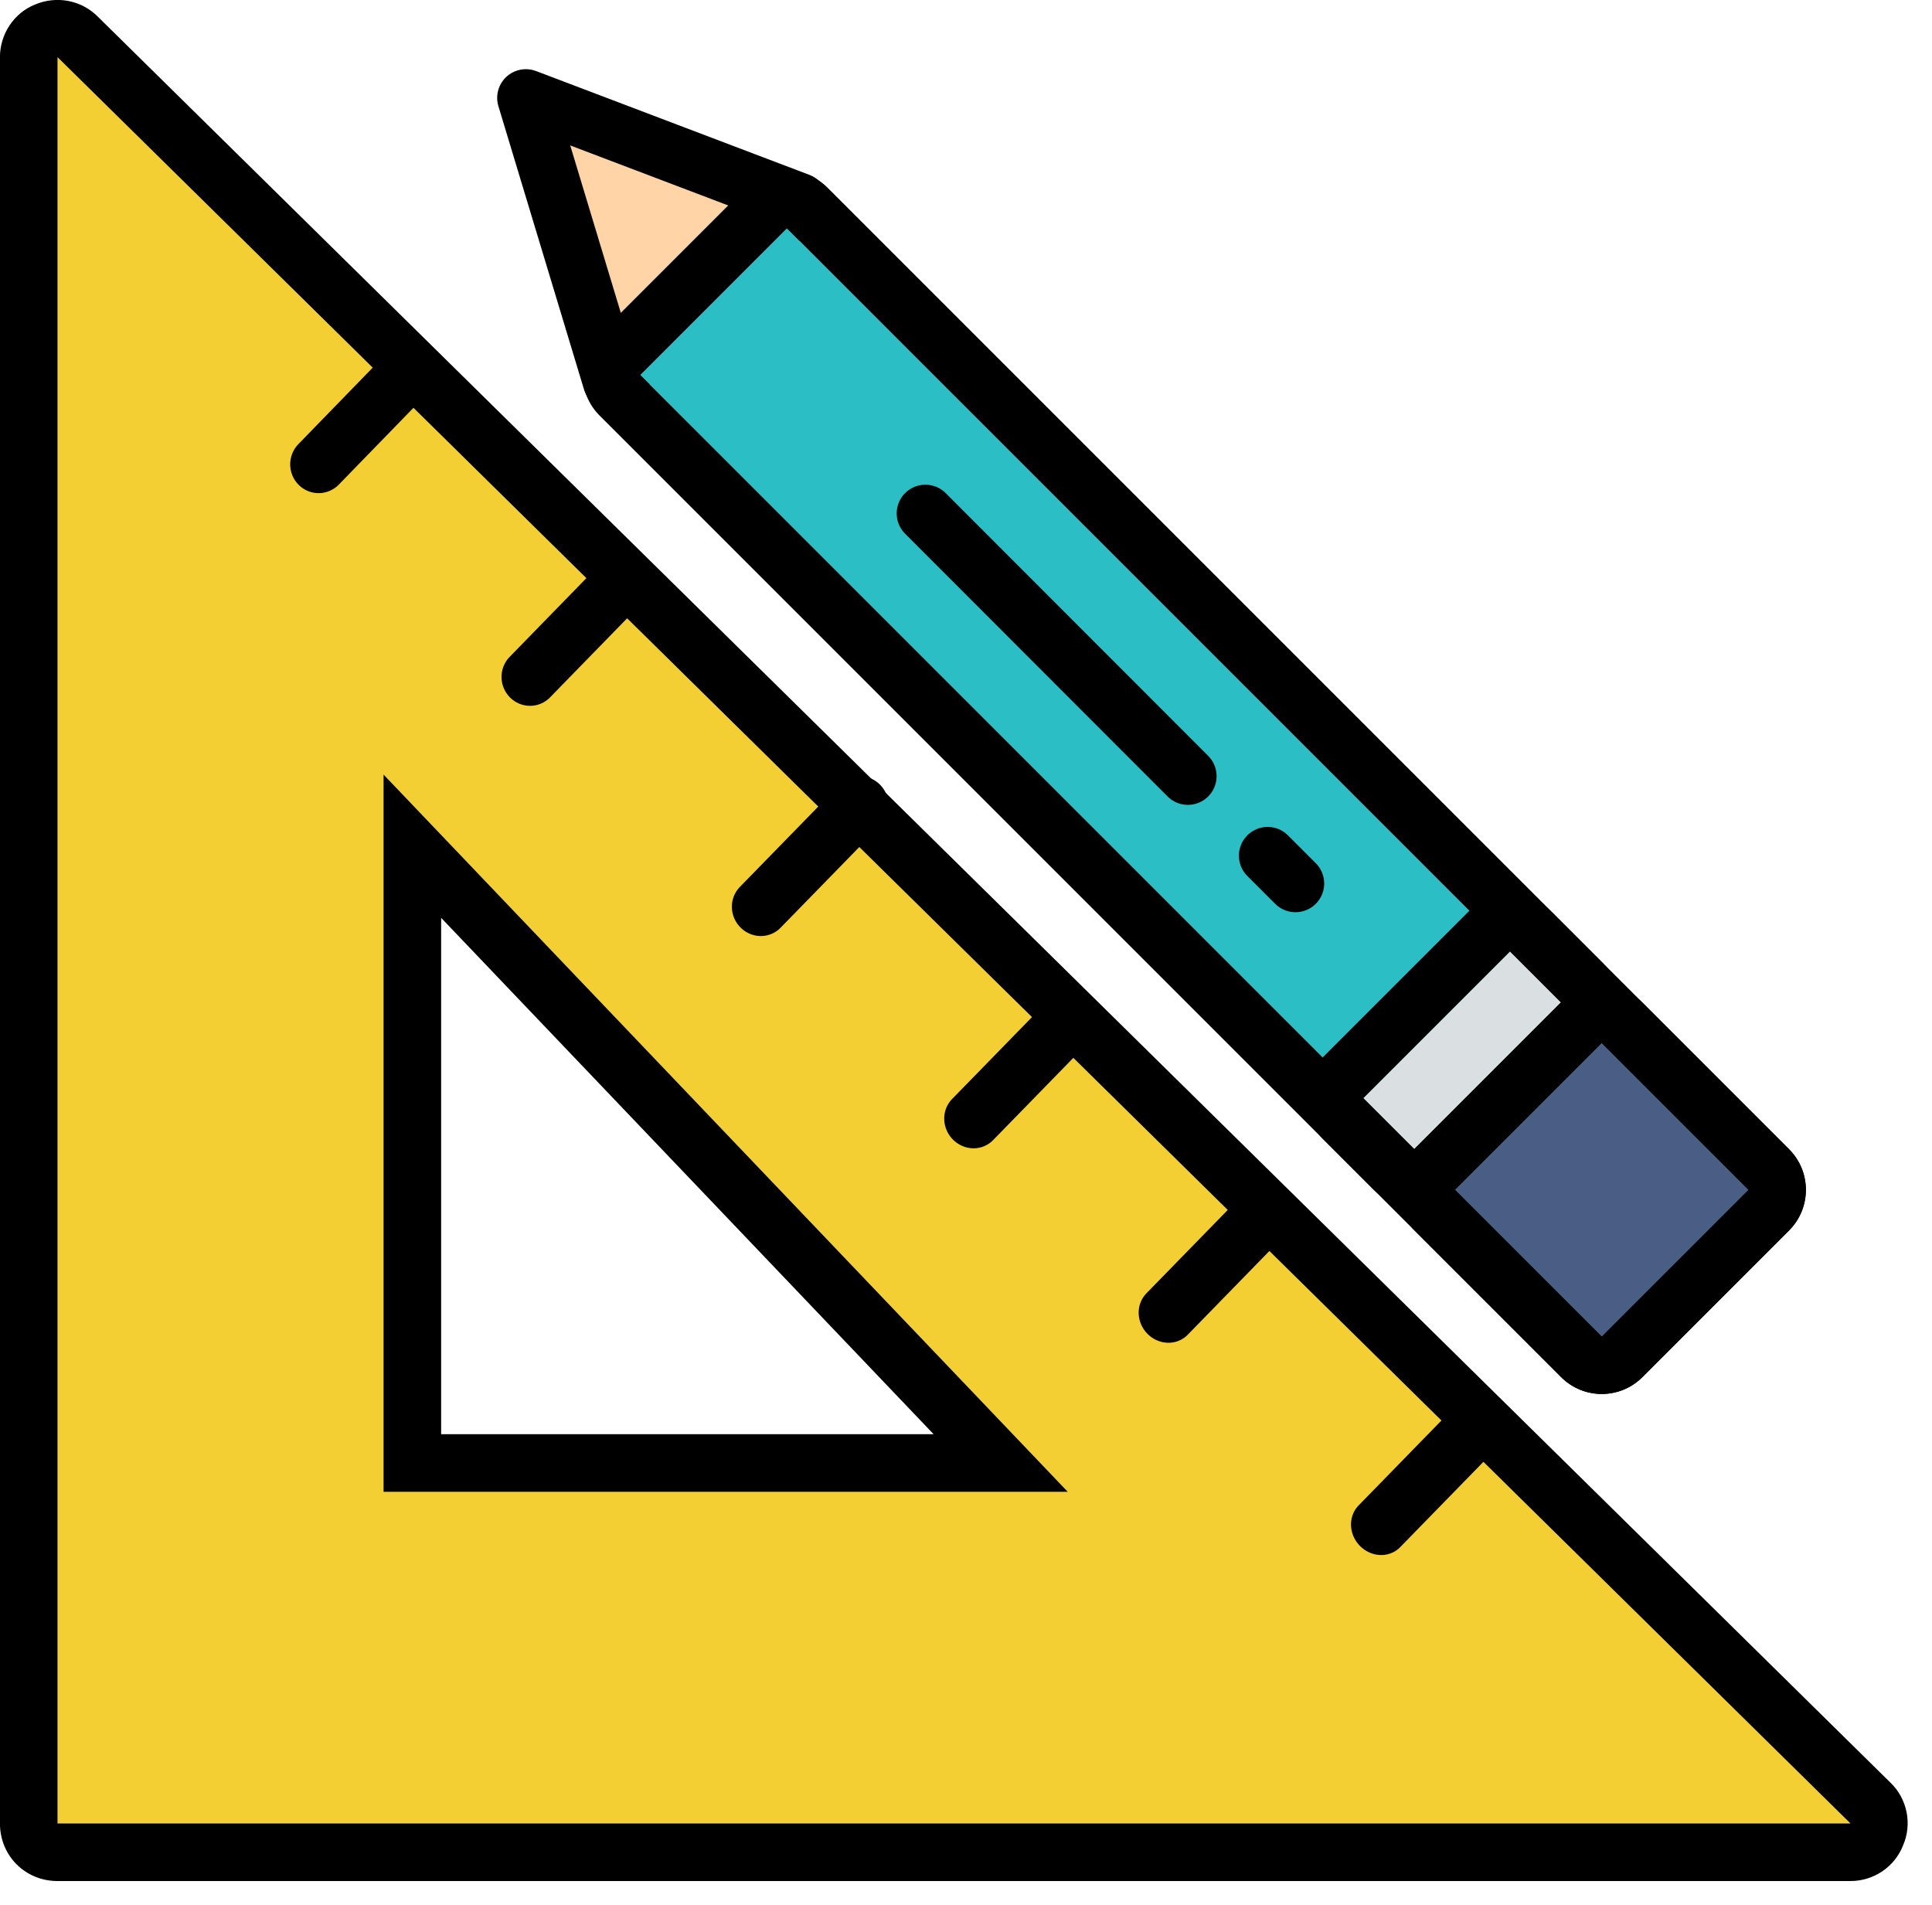
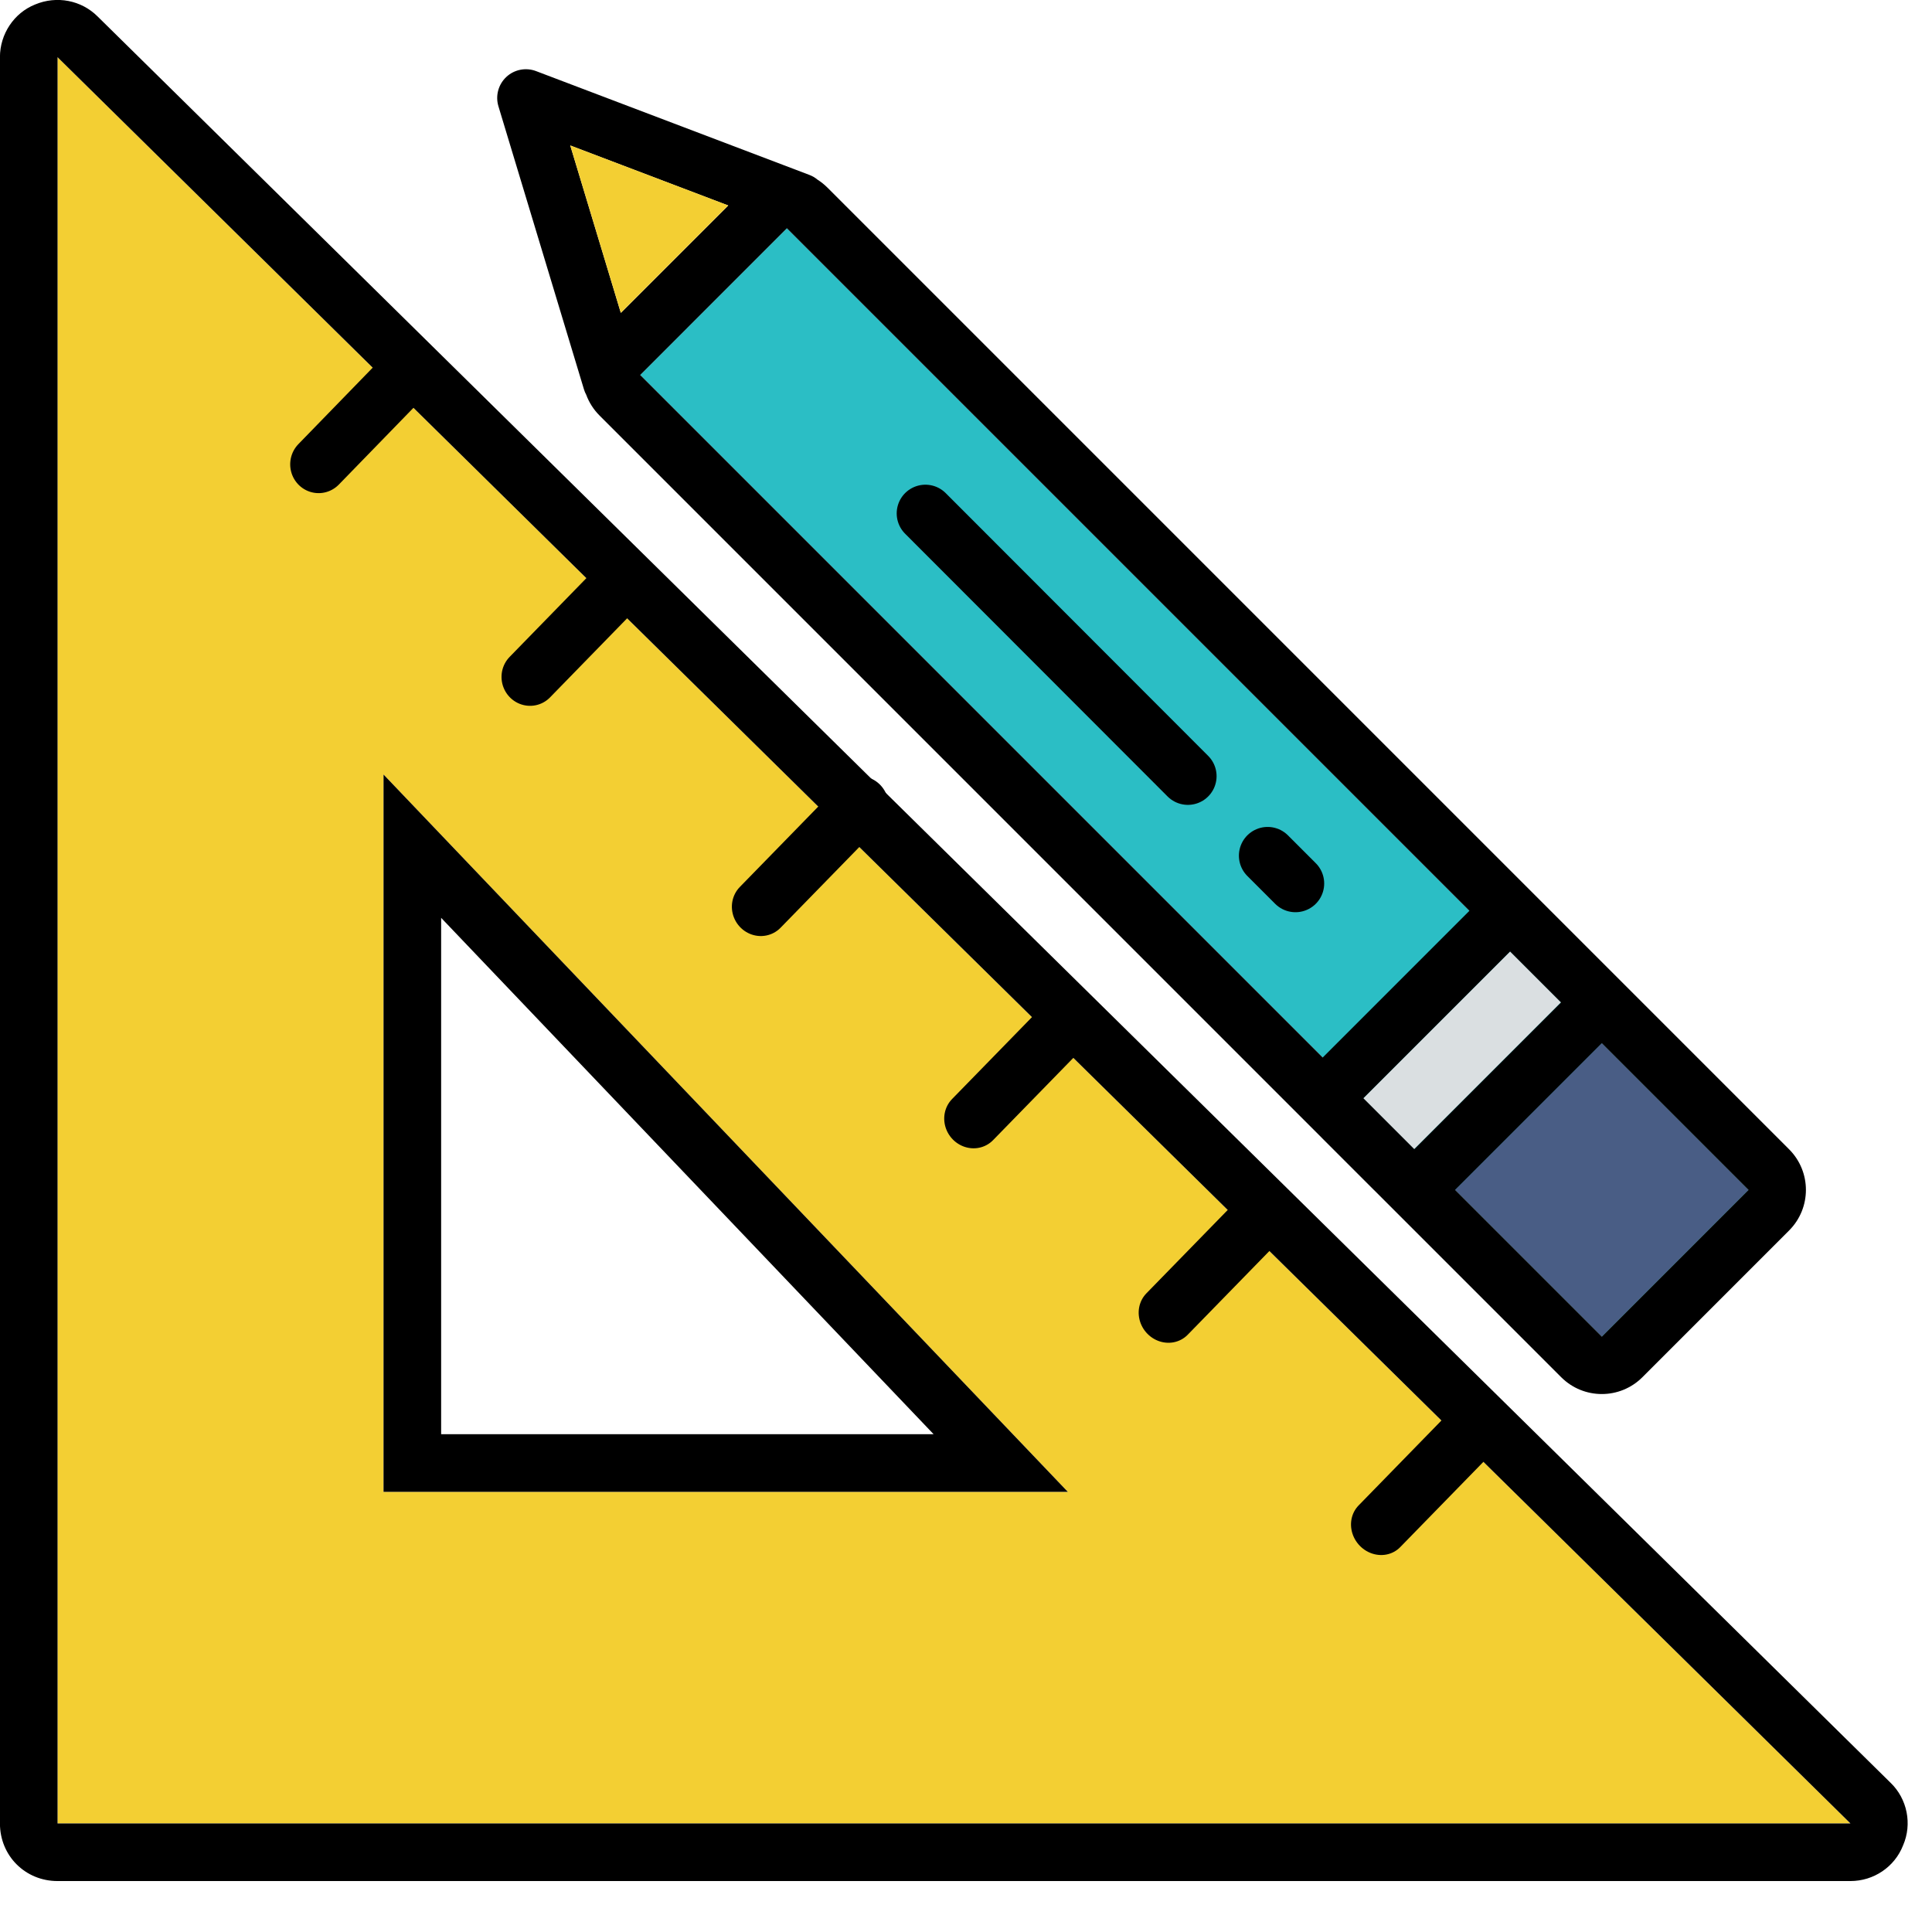
<svg xmlns="http://www.w3.org/2000/svg" width="100%" height="100%" viewBox="0 0 70 69" version="1.1" xml:space="preserve" style="fill-rule:evenodd;clip-rule:evenodd;stroke-linecap:round;stroke-linejoin:round;stroke-miterlimit:1.5;">
  <g transform="matrix(1,0,0,1,-1226.26,-2596.34)">
    <g transform="matrix(1,0,0,1,-11.3763,8.54659)">
-       <path d="M1259.79,2601.6L1256.69,2591.34L1266.59,2595.1L1259.79,2601.6Z" style="fill:rgb(255,212,166);stroke:black;stroke-width:2.08px;" />
+       <path d="M1287.03,2627.58l-0.001,0.002l1.846,1.846l0.002,-0.001l-1.847,-1.847Z" />
    </g>
    <g transform="matrix(2.54545,0,0,2.54545,-1928.42,-4084.03)">
-       <path d="M1240.16,2625.25L1265.68,2650.39L1240.16,2650.39L1240.16,2625.25ZM1244.8,2635.46L1244.8,2645.67L1254.54,2645.67L1244.8,2635.46Z" style="fill:rgb(243,207,51);" />
-       <path d="M1240.73,2624.67L1266.25,2649.81C1266.49,2650.04 1266.56,2650.4 1266.43,2650.7C1266.31,2651.01 1266.01,2651.21 1265.68,2651.21L1240.16,2651.21C1239.7,2651.21 1239.34,2650.85 1239.34,2650.39L1239.34,2625.25C1239.34,2624.92 1239.54,2624.62 1239.84,2624.5C1240.15,2624.37 1240.5,2624.44 1240.73,2624.67ZM1240.16,2625.25L1240.16,2650.39L1265.68,2650.39L1240.16,2625.25ZM1244.8,2635.46L1254.54,2645.67L1244.8,2645.67L1244.8,2635.46ZM1245.62,2637.5C1245.62,2637.5 1245.62,2644.85 1245.62,2644.85L1252.63,2644.85L1245.62,2637.5Z" />
+       <path d="M1240.16,2625.25l25.52,25.14l-25.52,0l0,-25.14Zm4.64,10.21l-0,10.21l9.74,0l-9.74,-10.21Z" style="fill:rgb(243,207,51);" />
+     </g>
+     <g transform="matrix(2.54545,0,0,2.54545,-1928.42,-4084.03)">
+       <path d="M1240.73,2624.67l25.52,25.14c0.24,0.23 0.31,0.59 0.18,0.89c-0.12,0.31 -0.42,0.51 -0.75,0.51l-25.52,0c-0.46,0 -0.82,-0.36 -0.82,-0.82l-0,-25.14c-0,-0.33 0.2,-0.63 0.5,-0.75c0.31,-0.13 0.66,-0.06 0.89,0.17Zm-0.57,0.58l-0,25.14l25.52,0l-25.52,-25.14Zm4.64,10.21l9.74,10.21l-9.74,0l-0,-10.21Zm0.82,2.04l-0,7.35l7.01,0l-7.01,-7.35Z" />
    </g>
    <g transform="matrix(-1.07973,-1.09167,1.01183,-1.02467,-75.5862,6730.45)">
-       <path d="M1240.14,2659.38L1240.16,2662.84" style="fill:none;stroke:black;stroke-width:1.39px;" />
+       <path d="M1240.14,2659.38l0.02,3.46" style="fill:none;stroke:black;stroke-width:1.39px;" />
    </g>
    <g transform="matrix(-1.07947,-1.09194,1.02637,-1.03954,-122.27,6762.64)">
-       <path d="M1240.14,2659.38L1240.16,2662.84" style="fill:none;stroke:black;stroke-width:1.38px;" />
+       <path d="M1240.14,2659.38l0.02,3.46" style="fill:none;stroke:black;stroke-width:1.38px;" />
    </g>
    <g transform="matrix(-1.07923,-1.09218,1.0397,-1.05317,-165.064,6792.14)">
-       <path d="M1240.14,2659.38L1240.16,2662.84" style="fill:none;stroke:black;stroke-width:1.37px;" />
+       <path d="M1240.14,2659.38l0.02,3.46" style="fill:none;stroke:black;stroke-width:1.37px;" />
    </g>
    <g transform="matrix(-1.07897,-1.09245,1.05424,-1.06804,-211.748,6824.33)">
-       <path d="M1240.14,2659.38L1240.16,2662.84" style="fill:none;stroke:black;stroke-width:1.36px;" />
+       <path d="M1240.14,2659.38l0.02,3.46" style="fill:none;stroke:black;stroke-width:1.36px;" />
    </g>
    <g transform="matrix(-1.0787,-1.09273,1.06944,-1.08359,-260.852,6857.69)">
-       <path d="M1240.14,2659.38L1240.16,2662.63" style="fill:none;stroke:black;stroke-width:1.35px;" />
+       <path d="M1240.14,2659.38l0.02,3.25" style="fill:none;stroke:black;stroke-width:1.35px;" />
    </g>
    <g transform="matrix(-1.07854,-1.09289,1.07854,-1.09289,-292.903,6874.91)">
-       <path d="M1240.14,2659.38L1240.16,2662.03" style="fill:none;stroke:black;stroke-width:1.35px;" />
+       <path d="M1240.14,2659.38l0.02,2.65" style="fill:none;stroke:black;stroke-width:1.35px;" />
    </g>
    <g transform="matrix(0.45,-0.45,0.536364,0.536364,-712.951,1784.92)">
      <rect x="1263.78" y="2598.43" width="11.811" height="64.961" style="fill:rgb(43,190,197);" />
    </g>
-     <g transform="matrix(0.45,-0.45,0.536364,0.536364,-712.951,1784.92)">
-       <path d="M1278.86,2598.43L1278.86,2663.39C1278.86,2664.9 1277.4,2666.13 1275.59,2666.13L1263.78,2666.13C1261.97,2666.13 1260.51,2664.9 1260.51,2663.39L1260.51,2598.43C1260.51,2596.91 1261.97,2595.68 1263.78,2595.68L1275.59,2595.68C1277.4,2595.68 1278.86,2596.91 1278.86,2598.43ZM1275.59,2598.43L1263.78,2598.43L1263.78,2663.39L1275.59,2663.39L1275.59,2598.43Z" />
+     <g transform="matrix(0.45,-0.45,0.0284242,0.0284242,633.096,3130.97)">
+       <rect x="1263.78" y="2598.43" width="11.811" height="64.961" style="fill:rgb(218,223,225);" />
    </g>
    <g transform="matrix(0.45,-0.45,0.0284242,0.0284242,633.096,3130.97)">
-       <rect x="1263.78" y="2598.43" width="11.811" height="64.961" style="fill:rgb(218,223,225);" />
-       <path d="M1278.86,2598.43L1278.86,2663.39C1278.86,2692.01 1277.4,2715.21 1275.59,2715.21L1263.78,2715.21C1261.97,2715.21 1260.51,2692.01 1260.51,2663.39L1260.51,2598.43C1260.51,2569.8 1261.97,2546.6 1263.78,2546.6L1275.59,2546.6C1277.4,2546.6 1278.86,2569.8 1278.86,2598.43ZM1275.59,2598.43L1263.78,2598.43L1263.78,2663.39L1275.59,2663.39L1275.59,2598.43Z" />
+       <rect x="1263.78" y="2902.29" width="11.81" height="0.096" />
+     </g>
+     <g transform="matrix(0.45,-0.45,0.0284242,0.0284242,633.096,3130.97)">
+       <path d="M1260.51,2665.75c-0.002,-0.784 -0.003,-1.572 -0.003,-2.364l-0,-64.96c-0,-0.793 0.001,-1.581 0.003,-2.365l0,69.689Z" />
    </g>
    <g transform="matrix(0.45,-0.45,0.0818182,0.0818182,497.679,2995.55)">
      <rect x="1263.78" y="2598.43" width="11.811" height="64.961" style="fill:rgb(73,93,133);" />
-       <path d="M1278.86,2598.43L1278.86,2663.39C1278.86,2673.33 1277.4,2681.39 1275.59,2681.39L1263.78,2681.39C1261.97,2681.39 1260.51,2673.33 1260.51,2663.39L1260.51,2598.43C1260.51,2588.48 1261.97,2580.42 1263.78,2580.42L1275.59,2580.42C1277.4,2580.42 1278.86,2588.48 1278.86,2598.43ZM1275.59,2598.43L1263.78,2598.43L1263.78,2663.39L1275.59,2663.39L1275.59,2598.43Z" />
    </g>
    <g transform="matrix(1,0,0,1,-11.081,8.25131)">
-       <path d="M1270.87,2606.69L1280.38,2616.21" style="fill:none;stroke:black;stroke-width:2.08px;" />
+       <path d="M1270.87,2606.69l9.51,9.52" style="fill:none;stroke:black;stroke-width:2.08px;" />
    </g>
    <g transform="matrix(0.46049,0,0,0.46049,681.799,1421.82)">
-       <path d="M1282.09,2617.91L1284.28,2620.1" style="fill:none;stroke:black;stroke-width:4.52px;" />
+       <path d="M1282.09,2617.91l2.19,2.19" style="fill:none;stroke:black;stroke-width:4.52px;" />
+     </g>
+     <g transform="matrix(1,0,0,1,-11.3763,8.54659)">
+       <path d="M1294.2,2637.69l-34.84,-34.84c-0.221,-0.221 -0.382,-0.478 -0.483,-0.752c-0.034,-0.062 -0.061,-0.127 -0.082,-0.195l-3.1,-10.26c-0.114,-0.38 -0.003,-0.791 0.287,-1.062c0.289,-0.27 0.708,-0.352 1.078,-0.211l9.9,3.76c0.11,0.042 0.211,0.101 0.298,0.174c0.128,0.081 0.248,0.177 0.36,0.289l34.839,34.839l0.003,0.003c0.81,0.812 0.812,2.127 -0.002,2.941l-5.314,5.315c-0.814,0.814 -2.13,0.812 -2.942,0.001l-0.002,-0.002Zm-3.325,-16.897l-24.729,-24.729l-5.314,5.315l24.729,24.729l5.314,-5.315Zm-3.842,6.79l1.846,1.846l5.316,-5.316l-1.846,-1.846l-5.316,5.316Zm3.323,3.32l5.318,5.318l5.314,-5.315l-5.317,-5.317l-5.315,5.314Zm-26.334,-35.664l-5.724,-2.174l1.832,6.065l3.892,-3.891Z" />
+     </g>
+     <g transform="matrix(1,0,0,1,1226.26,2596.34)">
+       <path d="M26.384,7.443l-3.891,3.891l-1.832,-6.065l5.723,2.174Z" style="fill:rgb(243,207,51);" />
    </g>
  </g>
</svg>
